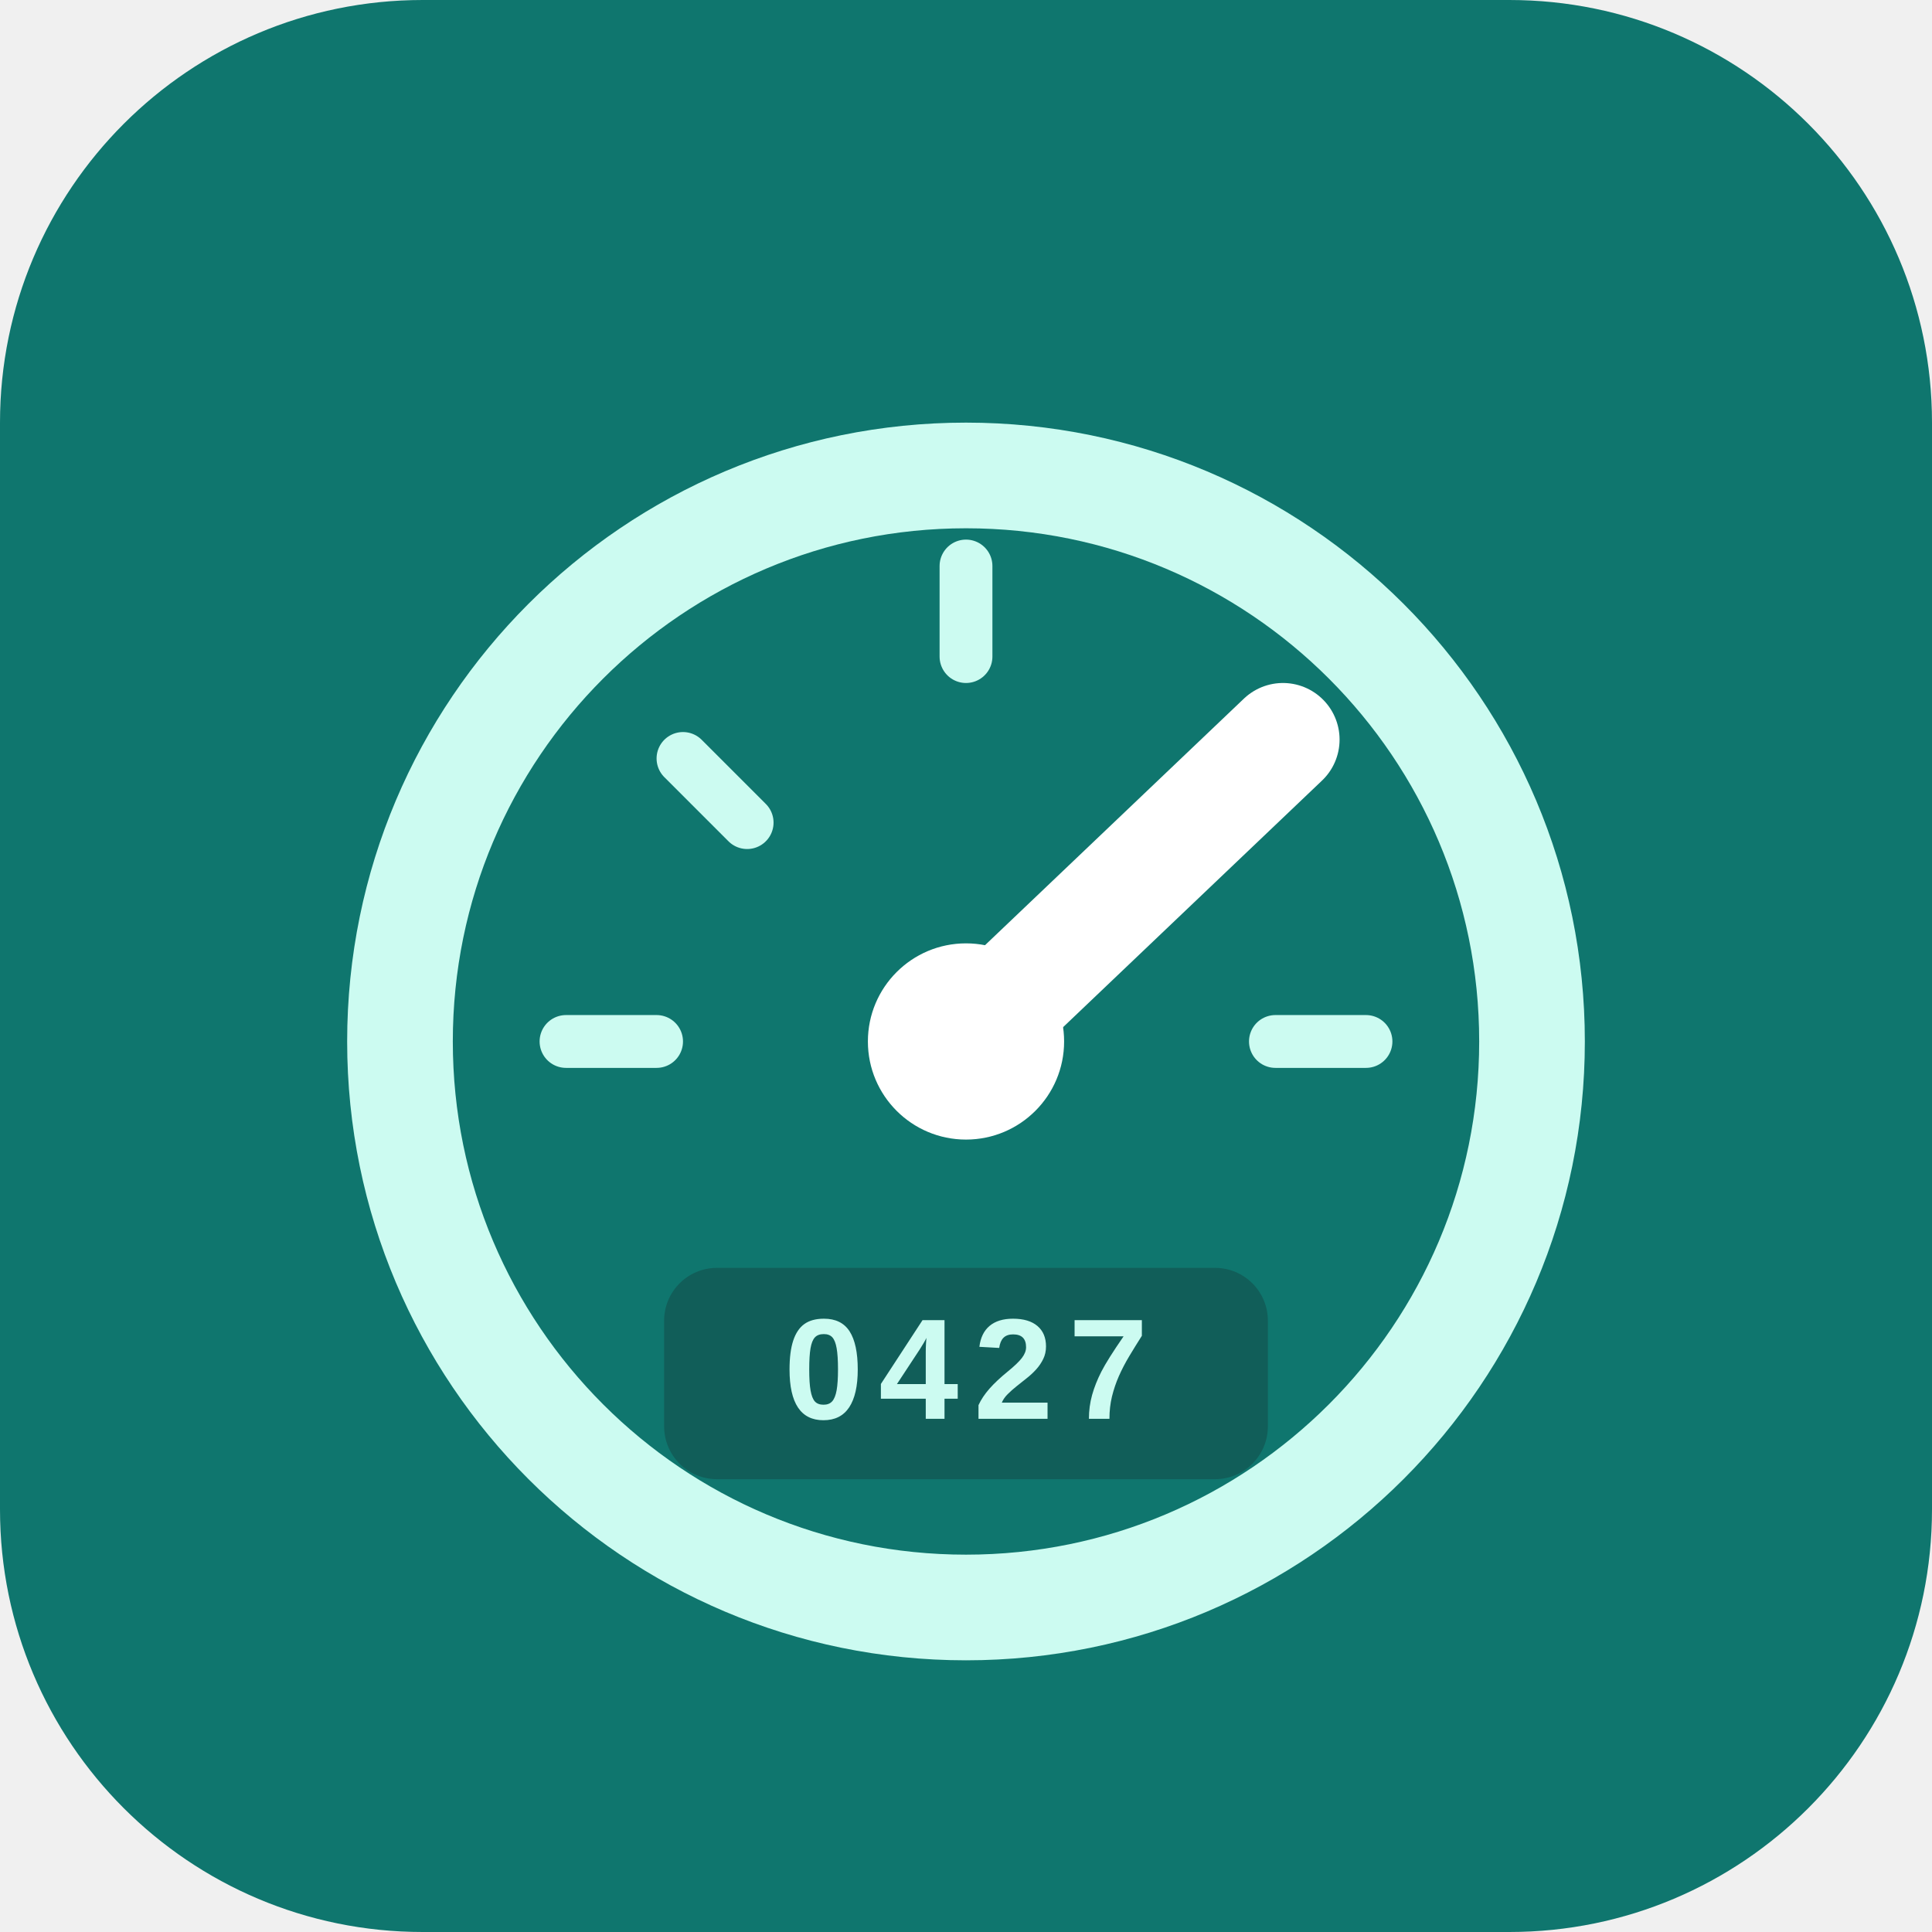
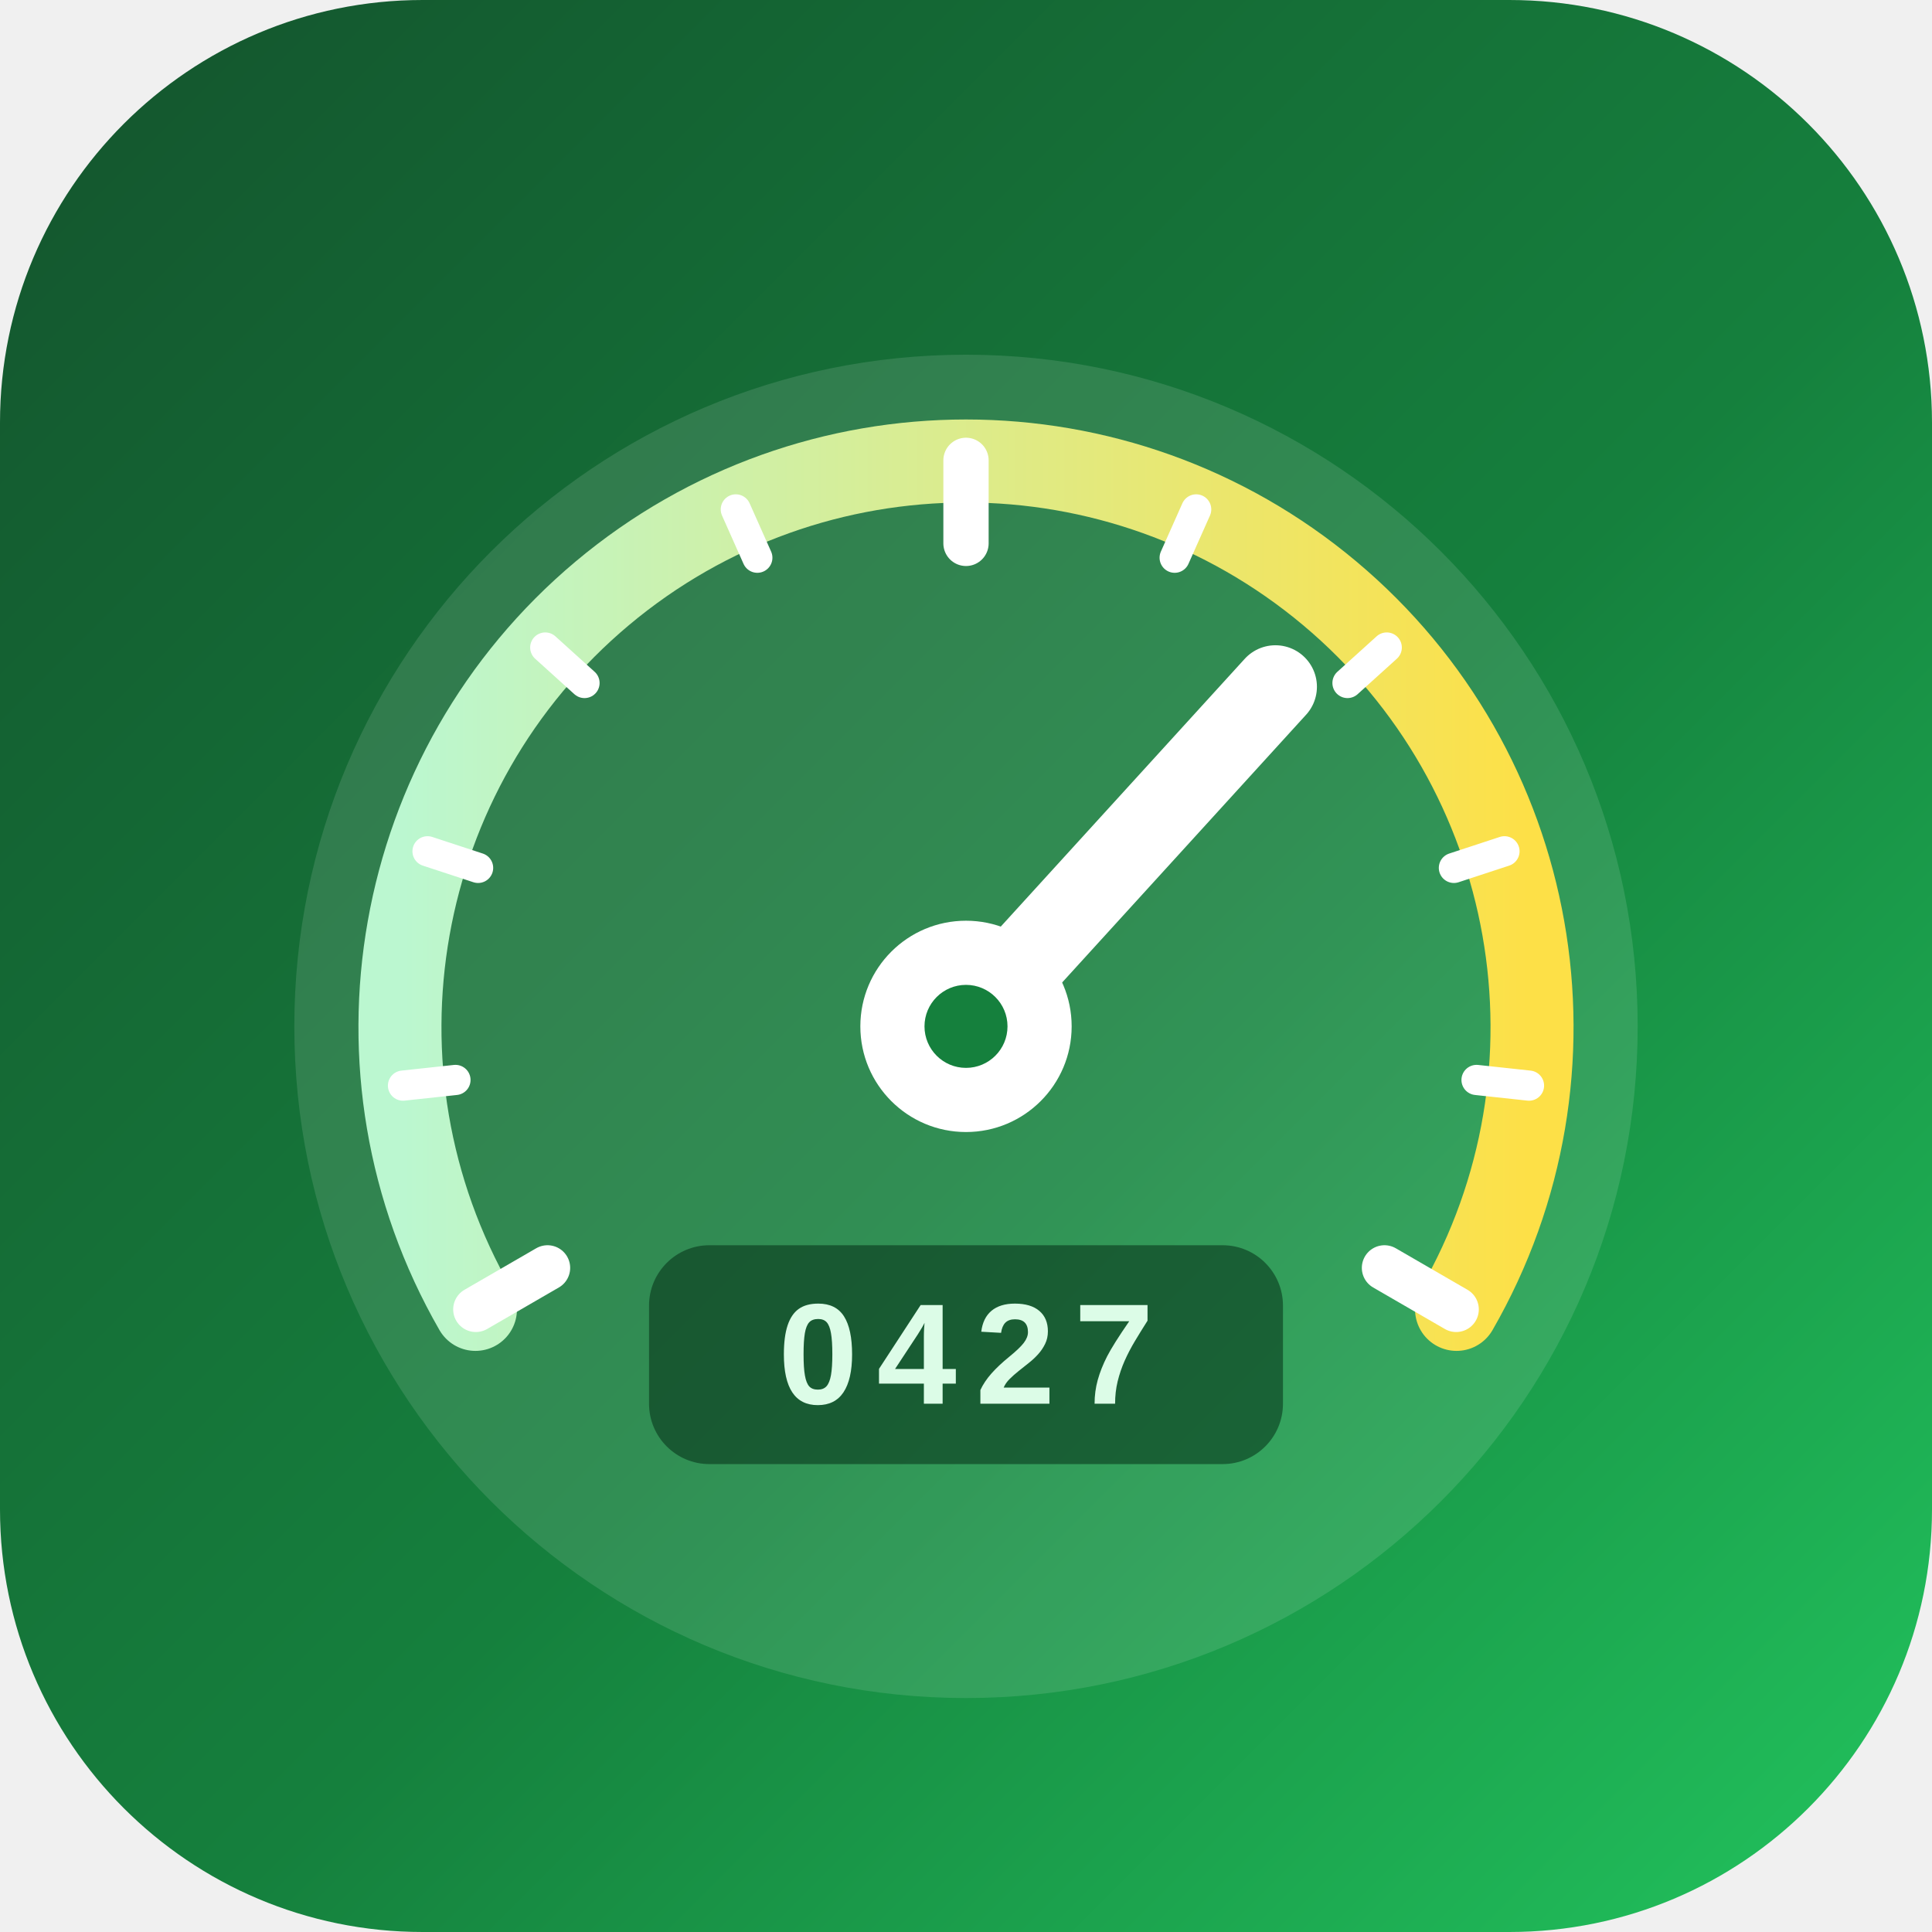
<svg xmlns="http://www.w3.org/2000/svg" viewBox="0 0 512 512">
-   <rect width="512" height="512" rx="112" fill="#0f766e" />
-   <circle cx="256" cy="276" r="150" fill="none" stroke="#ccfbf1" stroke-width="28" />
-   <path d="M256 276 L340 196" stroke="#ffffff" stroke-width="30" stroke-linecap="round" />
-   <circle cx="256" cy="276" r="26" fill="#ffffff" />
-   <rect x="176" y="336" width="160" height="56" rx="14" fill="#115e59" />
-   <text x="256" y="376" text-anchor="middle" font-family="Arial, Helvetica, sans-serif" font-size="38" font-weight="700" fill="#ccfbf1" letter-spacing="4">0427</text>
-   <g stroke="#ccfbf1" stroke-width="14" stroke-linecap="round">
-     <path d="M150 276 h24" />
-     <path d="M338 276 h24" />
-     <path d="M256 150 v24" />
-     <path d="M181 201 l17 17" />
+   <defs>
+     <linearGradient id="fondo" x1="0" y1="0" x2="1" y2="1">
+       <stop offset="0" stop-color="#14532d" />
+       <stop offset="0.55" stop-color="#15803d" />
+       <stop offset="1" stop-color="#22c55e" />
+     </linearGradient>
+     <linearGradient id="arco" x1="0" y1="0" x2="1" y2="0">
+       <stop offset="0" stop-color="#bbf7d0" />
+       <stop offset="1" stop-color="#fde047" />
+     </linearGradient>
+   </defs>
+   <rect width="512" height="512" rx="112" fill="url(#fondo)" />
+   <circle cx="256" cy="272" r="178" fill="#ffffff" fill-opacity="0.12" />
+   <path d="M126 347 A150 150 0 1 1 386 347" fill="none" stroke="url(#arco)" stroke-width="22" stroke-linecap="round" />
+   <g stroke="#ffffff" stroke-linecap="round">
+     <line x1="145.1" y1="336.0" x2="126.1" y2="347.0" stroke-width="12" />
+     <line x1="120.7" y1="286.2" x2="106.8" y2="287.7" stroke-width="8" />
+     <line x1="126.7" y1="230.0" x2="113.3" y2="225.6" stroke-width="8" />
+     <line x1="154.9" y1="181.0" x2="144.5" y2="171.6" stroke-width="8" />
+     <line x1="200.7" y1="147.8" x2="195.0" y2="135.0" stroke-width="8" />
+     <line x1="256.0" y1="144.0" x2="256.0" y2="122.0" stroke-width="12" />
+     <line x1="311.3" y1="147.8" x2="317.0" y2="135.0" stroke-width="8" />
+     <line x1="357.1" y1="181.0" x2="367.5" y2="171.6" stroke-width="8" />
+     <line x1="385.3" y1="230.0" x2="398.7" y2="225.6" stroke-width="8" />
+     <line x1="391.3" y1="286.2" x2="405.2" y2="287.7" stroke-width="8" />
+     <line x1="366.9" y1="336.0" x2="385.9" y2="347.0" stroke-width="12" />
  </g>
+   <path d="M256 272 L338 182" stroke="#ffffff" stroke-width="22" stroke-linecap="round" />
+   <circle cx="256" cy="272" r="28" fill="#ffffff" />
+   <circle cx="256" cy="272" r="11" fill="#15803d" />
+   <rect x="172" y="330" width="168" height="58" rx="16" fill="#052e16" fill-opacity="0.55" />
+   <text x="256" y="372" text-anchor="middle" font-family="Arial, Helvetica, sans-serif" font-size="38" font-weight="700" fill="#dcfce7" letter-spacing="5">0427</text>
</svg>
